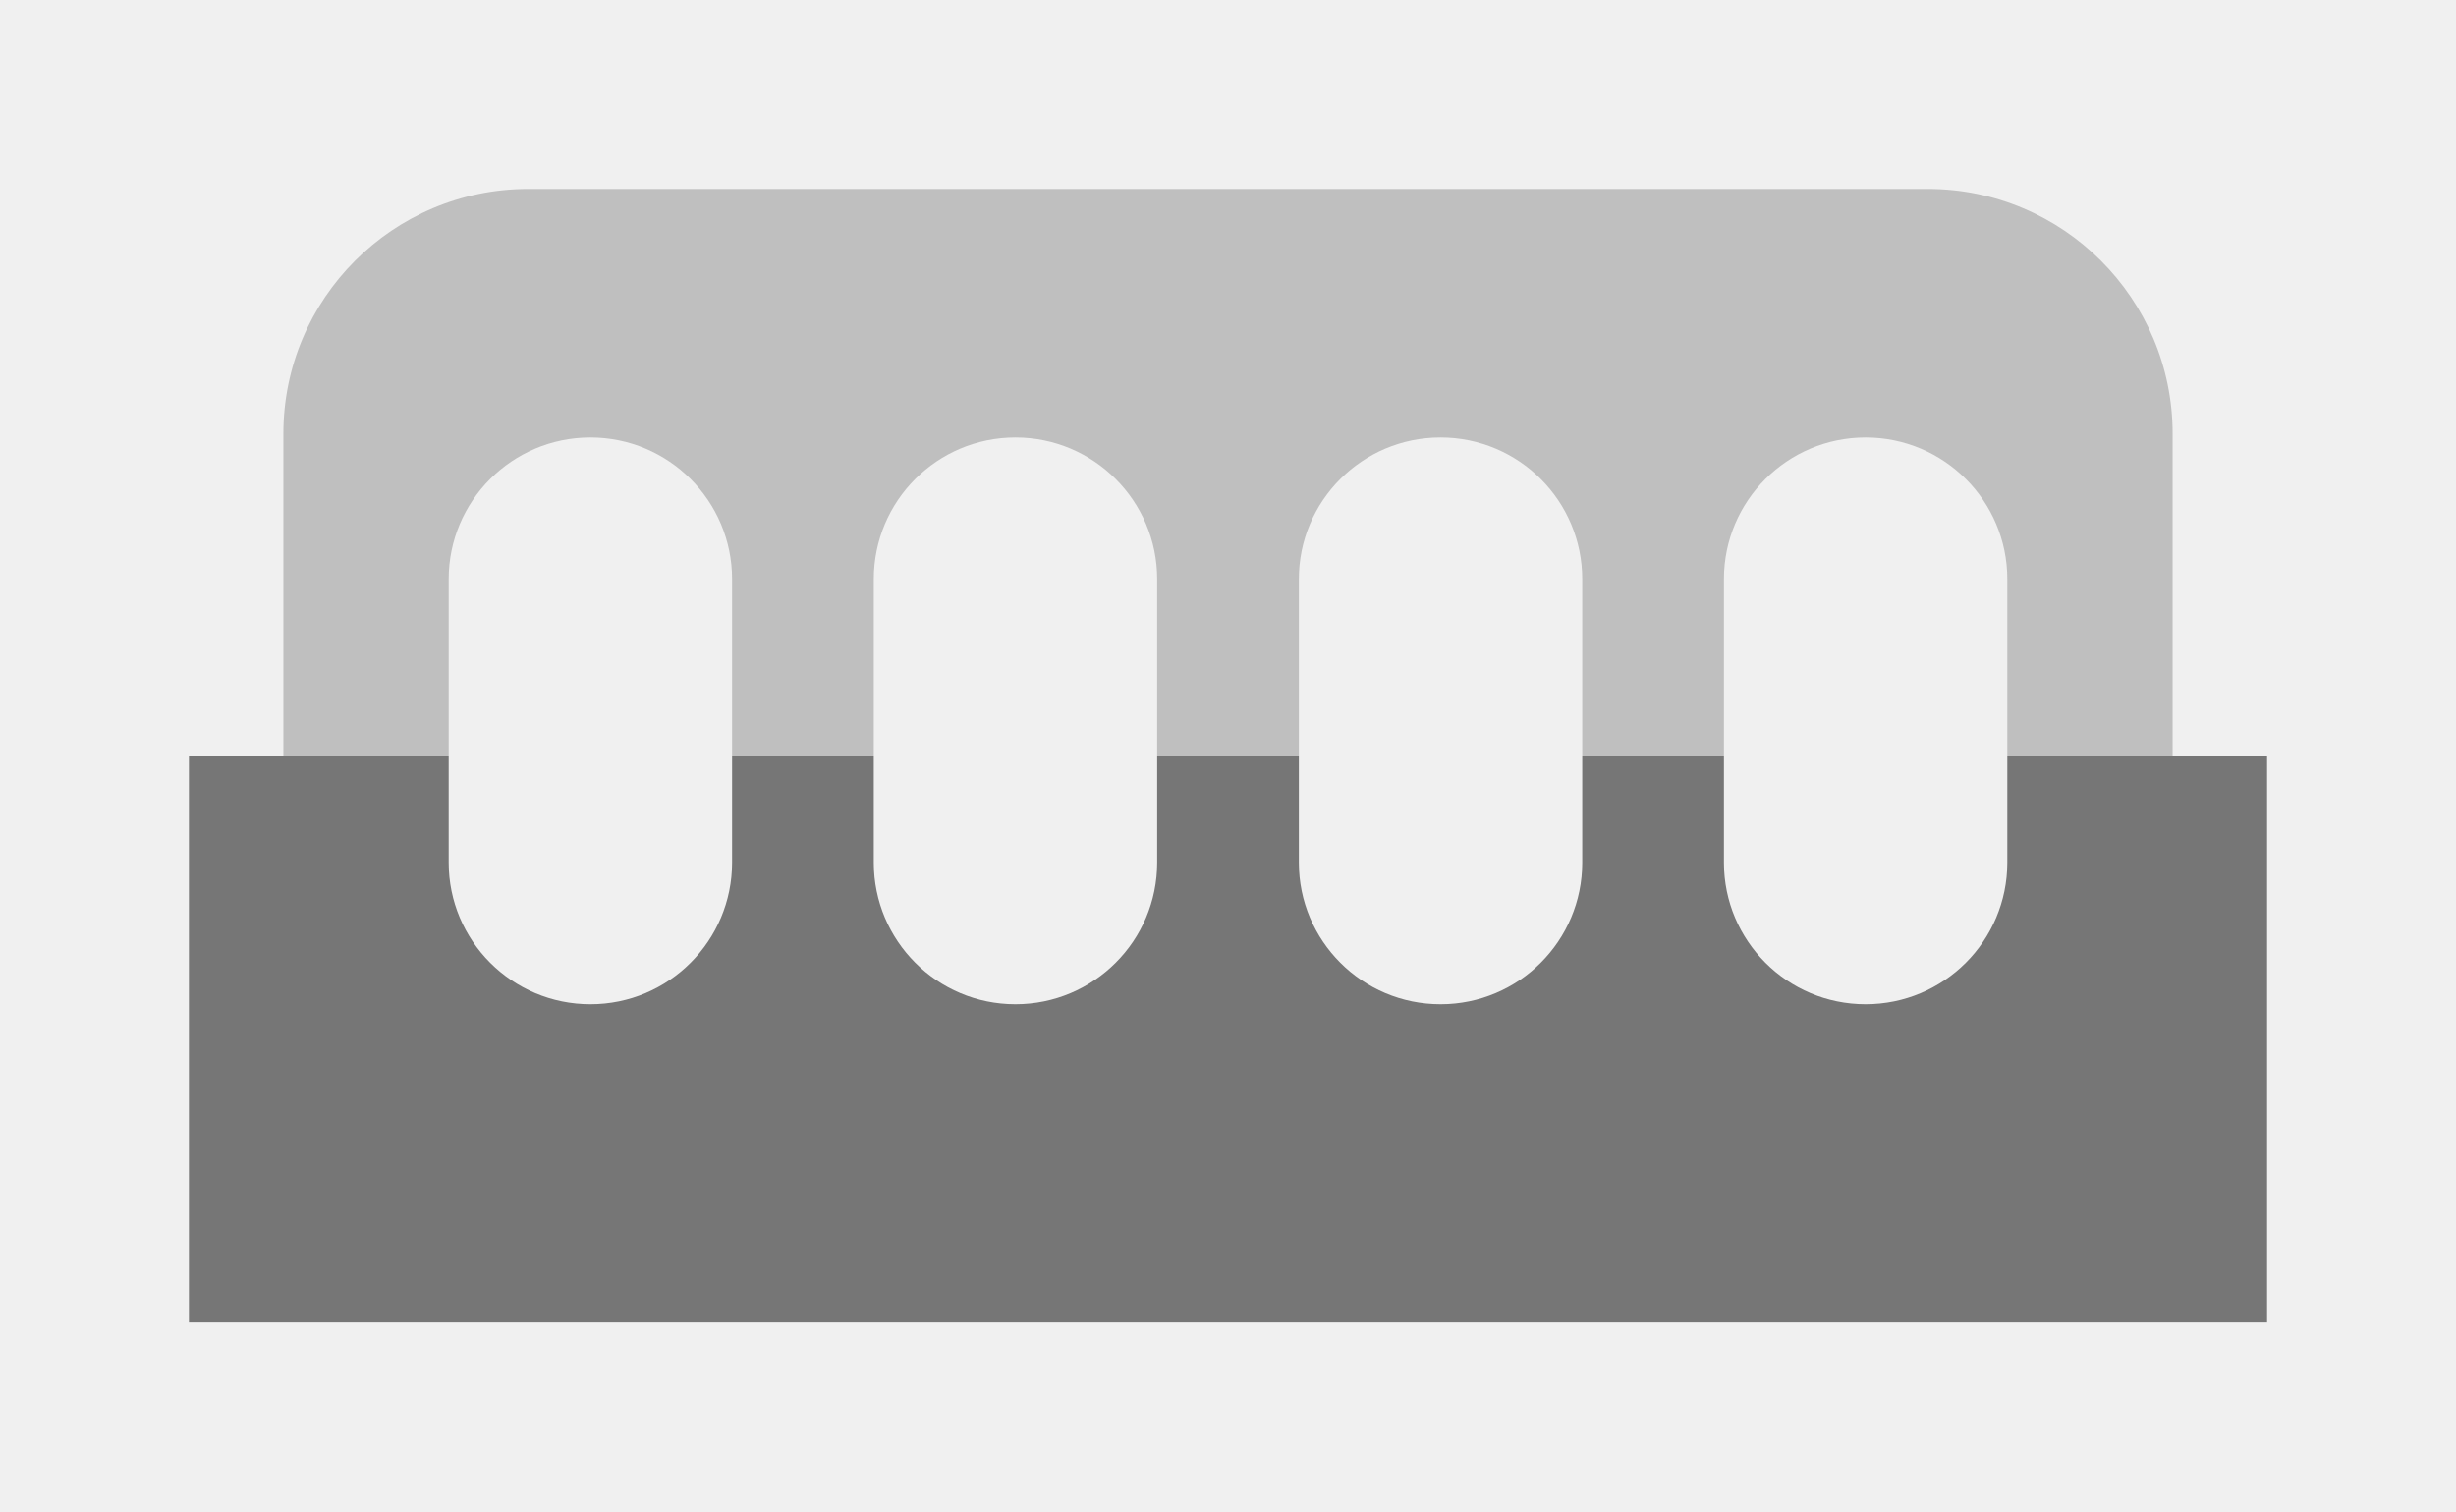
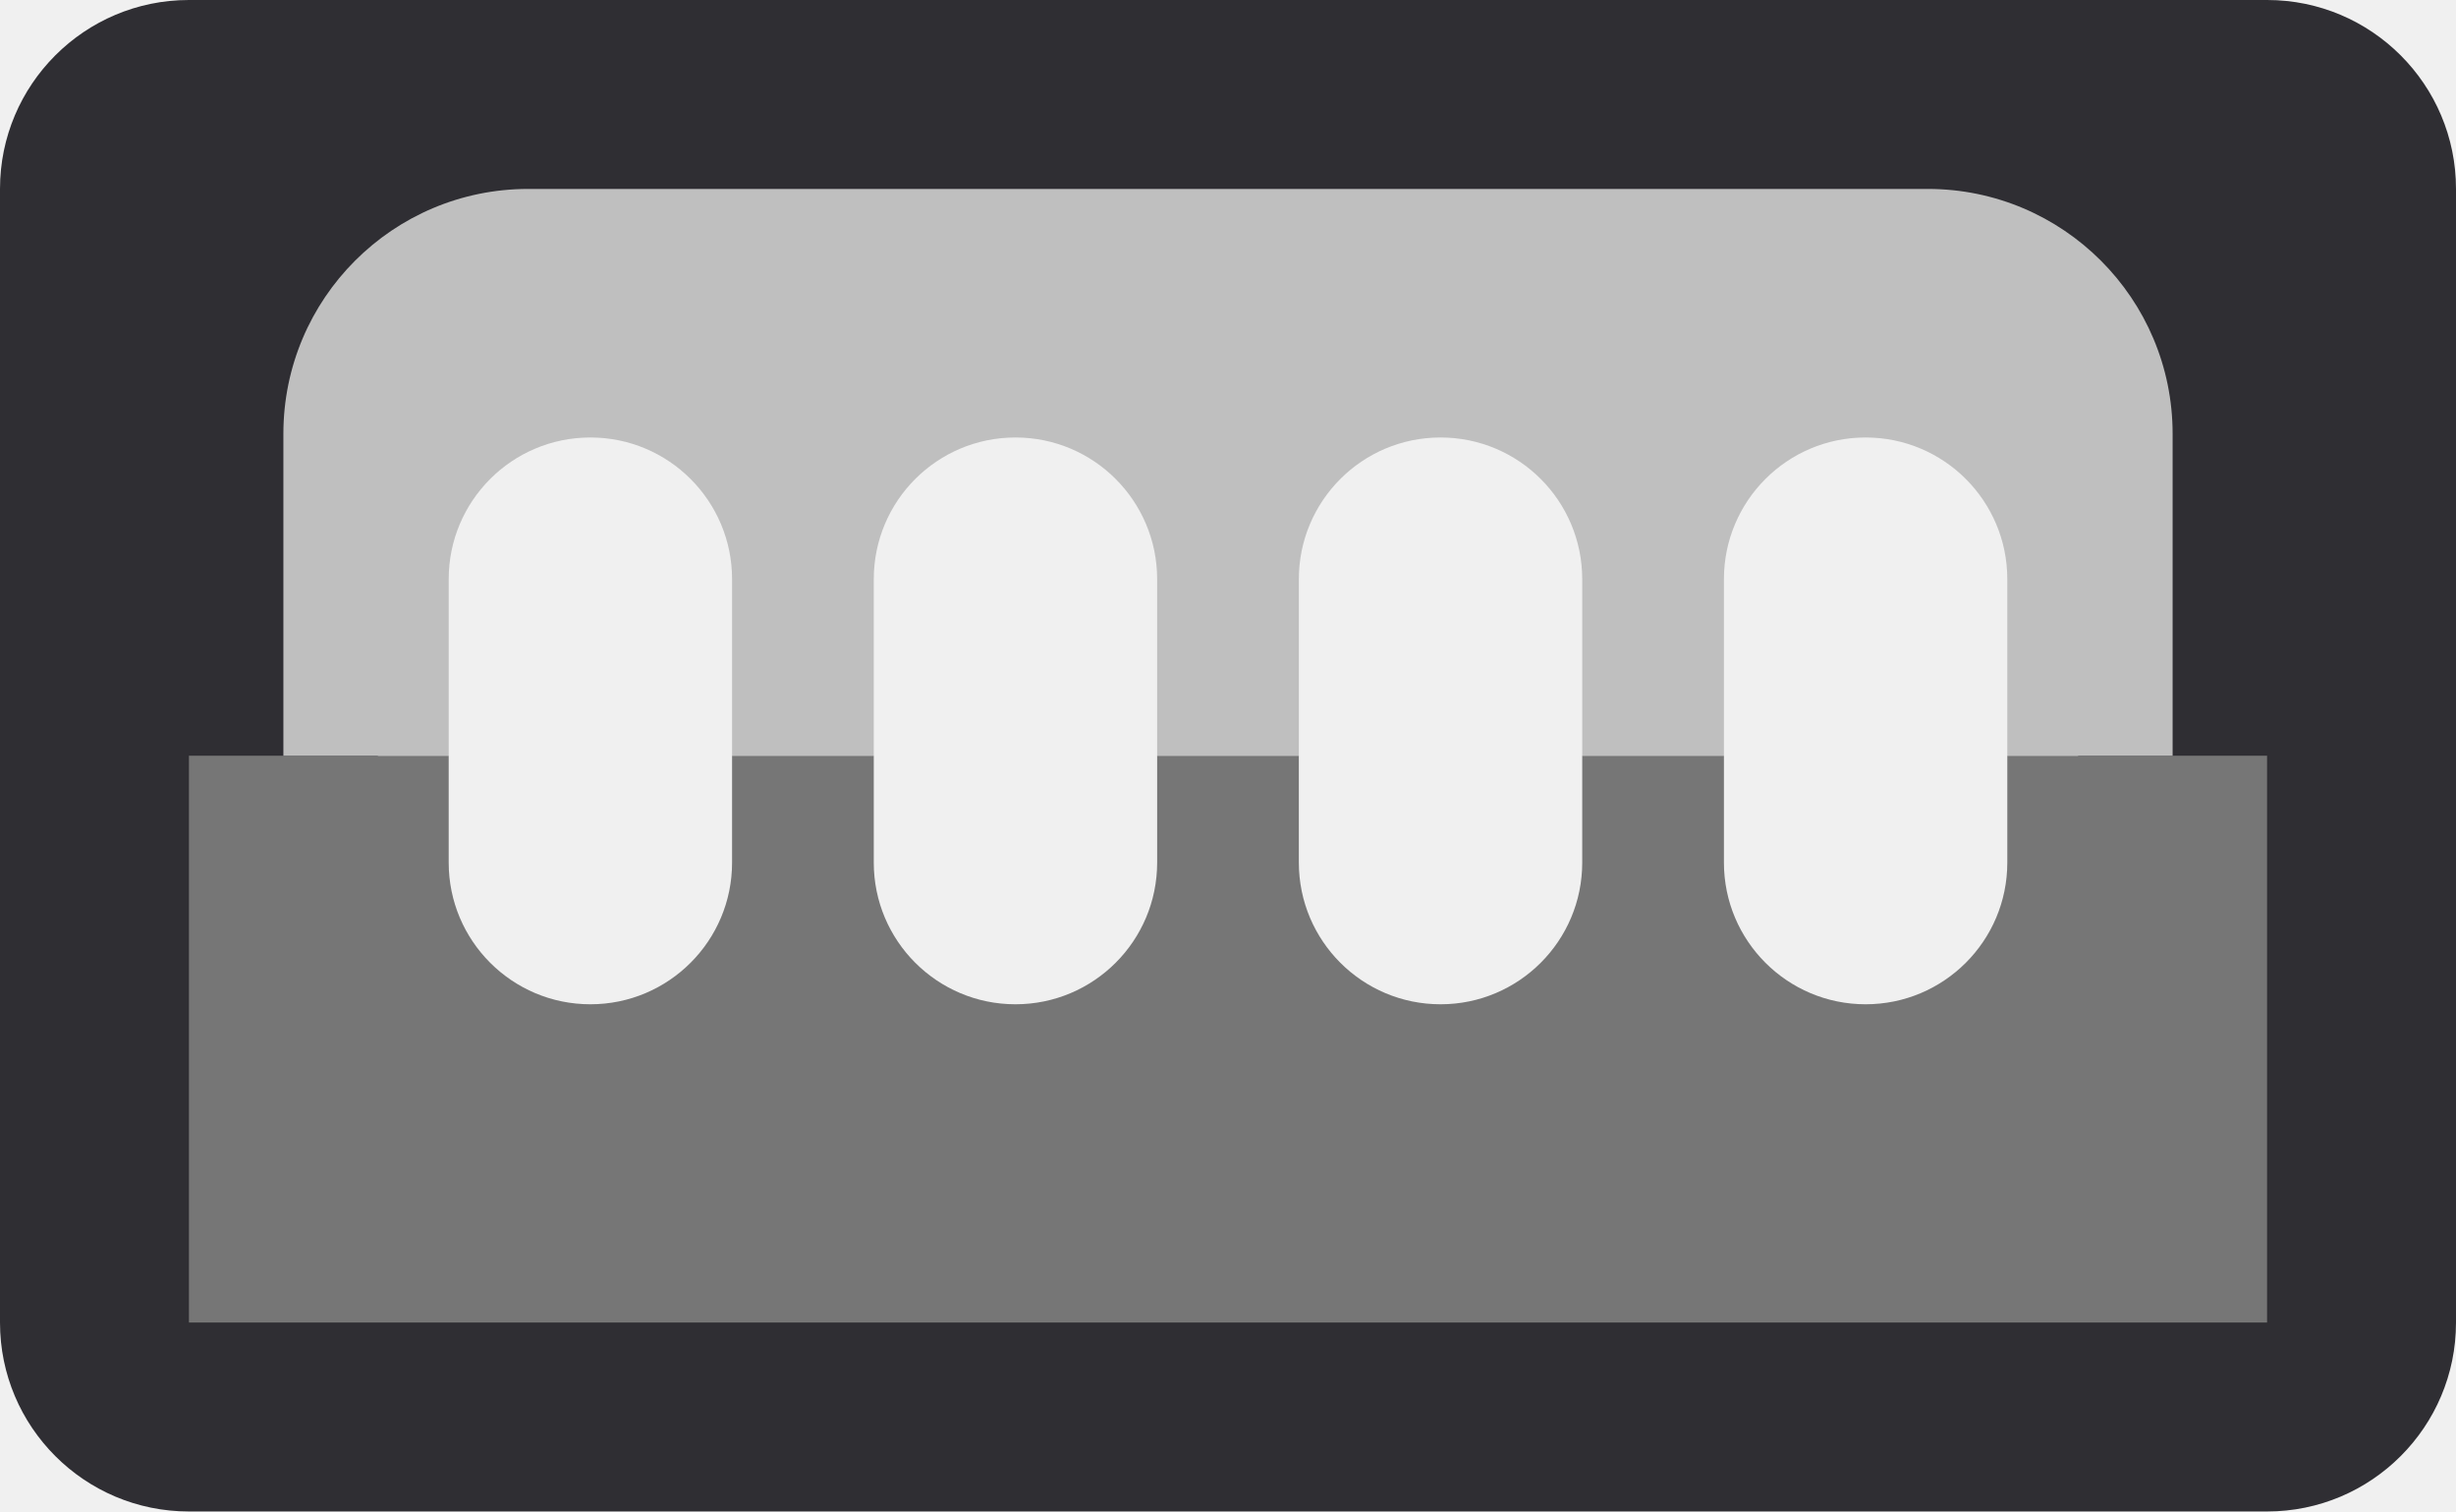
<svg xmlns="http://www.w3.org/2000/svg" width="52" height="32" viewBox="0 0 52 32" fill="none">
-   <path fill-rule="evenodd" clip-rule="evenodd" d="M36.5 16H33.5V18.262C33.5 19.919 32.157 21.262 30.5 21.262C28.843 21.262 27.5 19.919 27.5 18.262V16H24.5V18.262C24.5 19.919 23.157 21.262 21.5 21.262C19.843 21.262 18.5 19.919 18.5 18.262V16H15.5V18.262C15.5 19.919 14.157 21.262 12.5 21.262C10.843 21.262 9.5 19.919 9.5 18.262V16H4V28H48V16H42.5V18.262C42.5 19.919 41.157 21.262 39.5 21.262C37.843 21.262 36.5 19.919 36.5 18.262V16Z" fill="#767676" />
-   <path fill-rule="evenodd" clip-rule="evenodd" d="M6 9.184C6 6.321 8.321 4 11.184 4H40.816C43.679 4 46 6.321 46 9.184V16H42.5V12.262C42.5 10.605 41.157 9.262 39.5 9.262C37.843 9.262 36.5 10.605 36.5 12.262V16H33.5V12.262C33.5 10.605 32.157 9.262 30.5 9.262C28.843 9.262 27.5 10.605 27.5 12.262V16H24.5V12.262C24.5 10.605 23.157 9.262 21.5 9.262C19.843 9.262 18.5 10.605 18.5 12.262V16H15.5V12.262C15.5 10.605 14.157 9.262 12.5 9.262C10.843 9.262 9.5 10.605 9.5 12.262V16H6V9.184Z" fill="#BFBFBF" />
+   <g clip-path="url(#clip0_21155_56752)">
+     <path fill-rule="evenodd" clip-rule="evenodd" d="M4 0C1.791 0 0 1.791 0 4V28C0 30.209 1.791 32 4 32H48C50.209 32 52 30.209 52 28V4C52 1.791 50.209 0 48 0H4ZM44 8H8V24H44V8Z" fill="#2F2E33" />
+     <path fill-rule="evenodd" clip-rule="evenodd" d="M36.5 16H33.5V18.262C33.5 19.919 32.157 21.262 30.5 21.262C28.843 21.262 27.5 19.919 27.5 18.262V16H24.5V18.262C24.5 19.919 23.157 21.262 21.5 21.262C19.843 21.262 18.5 19.919 18.5 18.262V16H15.5V18.262C15.5 19.919 14.157 21.262 12.5 21.262C10.843 21.262 9.5 19.919 9.5 18.262V16H4V28H48V16H42.5V18.262C42.5 19.919 41.157 21.262 39.5 21.262C37.843 21.262 36.5 19.919 36.5 18.262V16Z" fill="#767676" />
+     <path fill-rule="evenodd" clip-rule="evenodd" d="M6 9.184C6 6.321 8.321 4 11.184 4H40.816C43.679 4 46 6.321 46 9.184V16H42.5V12.262C42.5 10.605 41.157 9.262 39.5 9.262C37.843 9.262 36.5 10.605 36.5 12.262V16H33.5V12.262C33.5 10.605 32.157 9.262 30.5 9.262C28.843 9.262 27.5 10.605 27.5 12.262V16H24.5V12.262C24.5 10.605 23.157 9.262 21.5 9.262C19.843 9.262 18.5 10.605 18.5 12.262V16H15.5V12.262C15.5 10.605 14.157 9.262 12.5 9.262C10.843 9.262 9.5 10.605 9.5 12.262V16H6V9.184Z" fill="#BFBFBF" />
+   </g>
+   <defs>
+     <clipPath id="clip0_21155_56752">
+       <rect width="52" height="32" fill="white" />
+     </clipPath>
+   </defs>
</svg>
